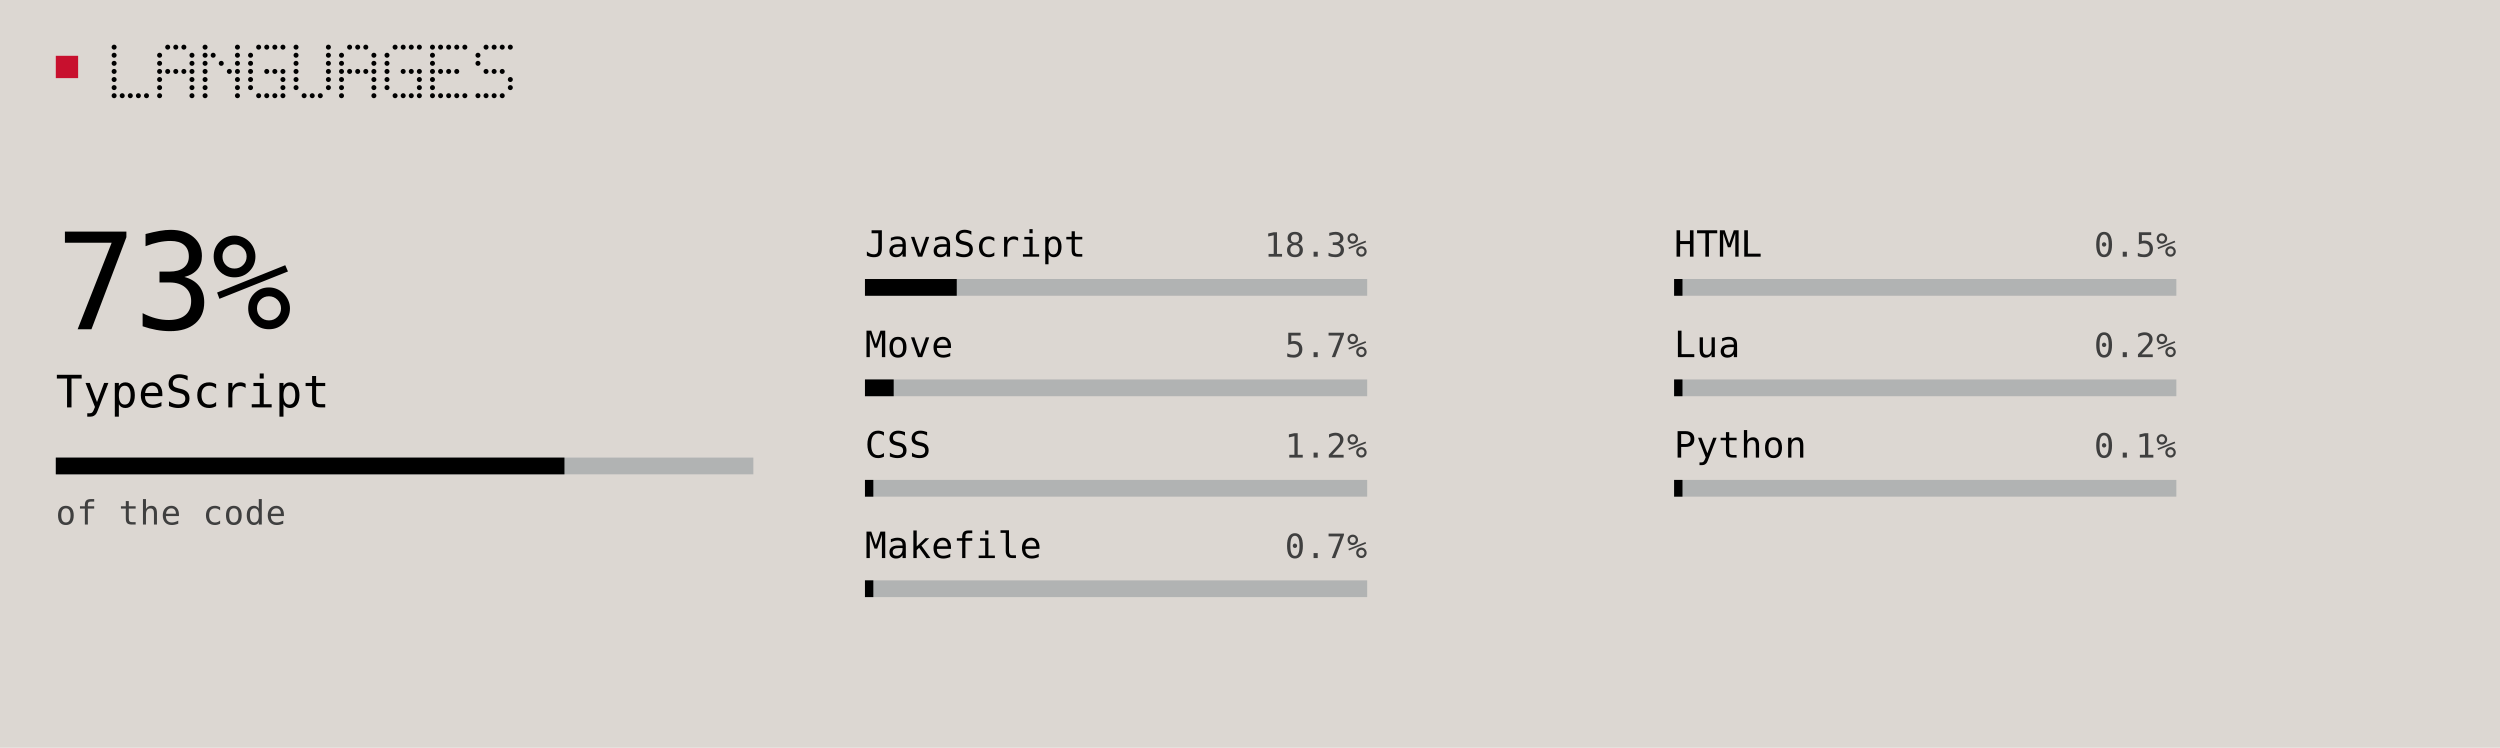
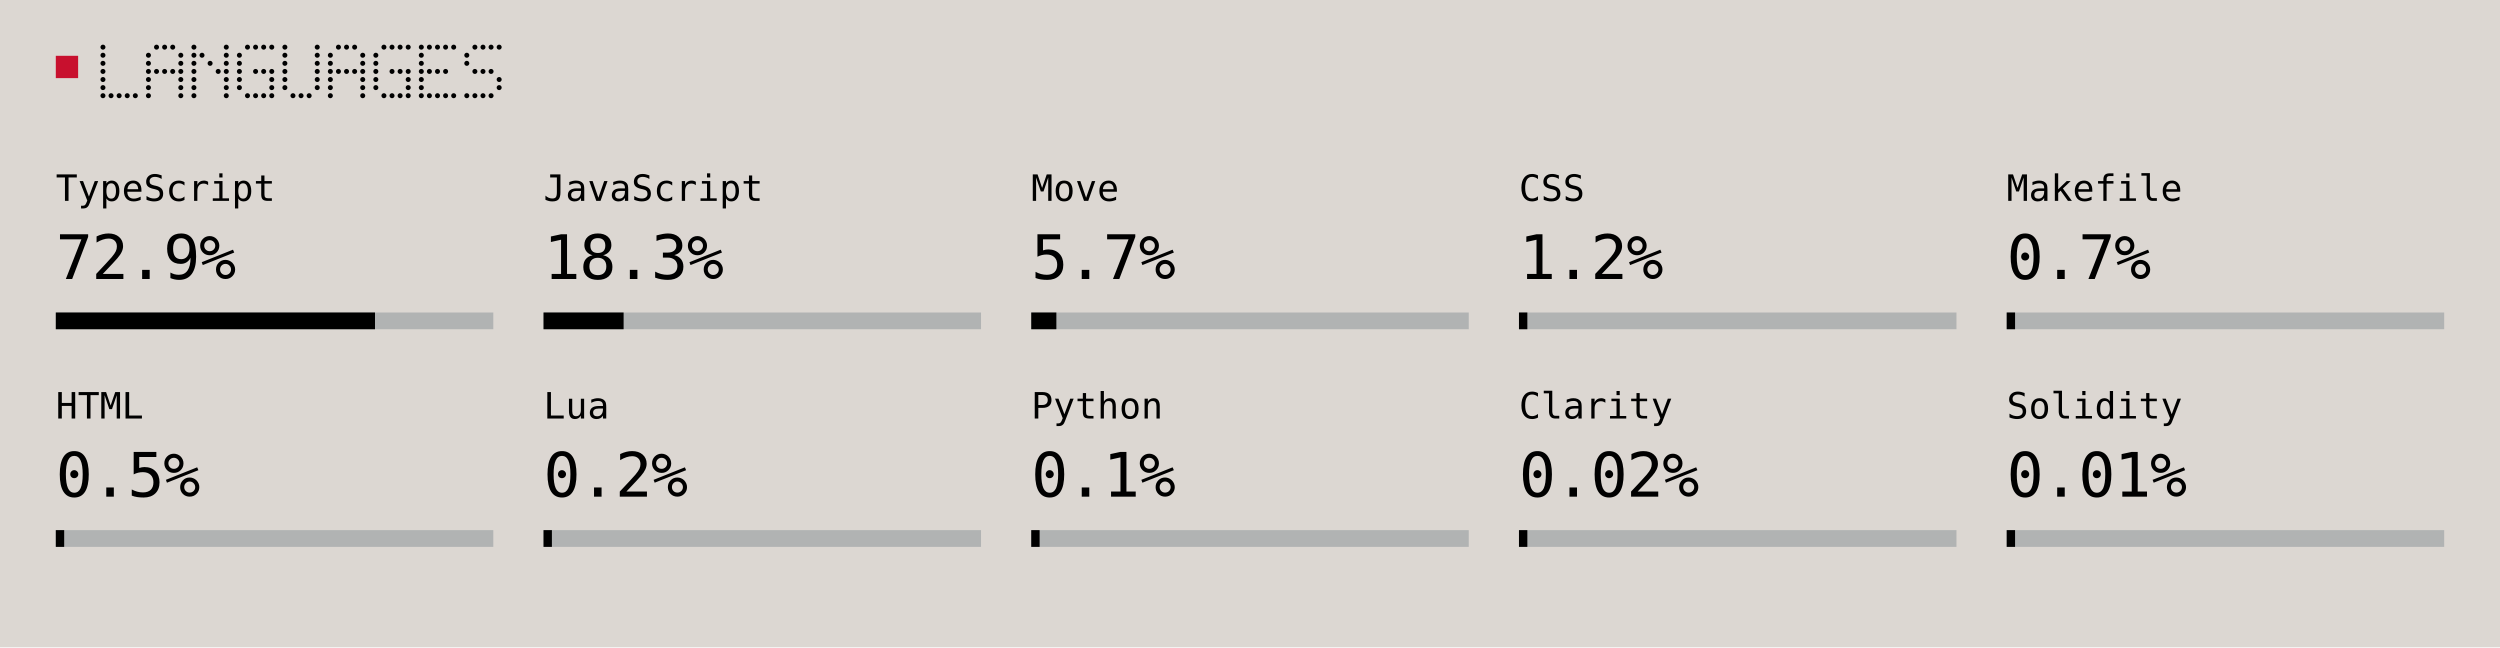
- <svg xmlns="http://www.w3.org/2000/svg" width="896" height="268" viewBox="0 0 896 268" role="img">
-   <rect width="896" height="268" fill="#DCD7D2" />
+ <svg xmlns="http://www.w3.org/2000/svg" width="896" height="232" viewBox="0 0 896 232" role="img">
+   <rect width="896" height="232" fill="#DCD7D2" />
  <rect x="20" y="20" width="8" height="8" fill="#C8102E" />
-   <circle cx="40.9" cy="16.9" r="0.90" fill="#000000" />
-   <circle cx="40.9" cy="19.8" r="0.90" fill="#000000" />
-   <circle cx="40.9" cy="22.7" r="0.90" fill="#000000" />
-   <circle cx="40.9" cy="25.6" r="0.90" fill="#000000" />
-   <circle cx="40.9" cy="28.5" r="0.90" fill="#000000" />
-   <circle cx="40.9" cy="31.4" r="0.90" fill="#000000" />
-   <circle cx="40.9" cy="34.3" r="0.90" fill="#000000" />
-   <circle cx="43.8" cy="34.3" r="0.90" fill="#000000" />
-   <circle cx="46.7" cy="34.3" r="0.90" fill="#000000" />
-   <circle cx="49.6" cy="34.3" r="0.90" fill="#000000" />
-   <circle cx="52.5" cy="34.3" r="0.90" fill="#000000" />
-   <circle cx="60.1" cy="16.9" r="0.90" fill="#000000" />
-   <circle cx="63.0" cy="16.9" r="0.90" fill="#000000" />
-   <circle cx="65.9" cy="16.9" r="0.90" fill="#000000" />
-   <circle cx="57.2" cy="19.8" r="0.90" fill="#000000" />
-   <circle cx="68.8" cy="19.8" r="0.90" fill="#000000" />
-   <circle cx="57.2" cy="22.7" r="0.90" fill="#000000" />
-   <circle cx="68.8" cy="22.7" r="0.90" fill="#000000" />
-   <circle cx="57.2" cy="25.6" r="0.90" fill="#000000" />
-   <circle cx="60.1" cy="25.6" r="0.90" fill="#000000" />
-   <circle cx="63.0" cy="25.6" r="0.90" fill="#000000" />
-   <circle cx="65.9" cy="25.6" r="0.90" fill="#000000" />
-   <circle cx="68.8" cy="25.6" r="0.90" fill="#000000" />
-   <circle cx="57.2" cy="28.5" r="0.90" fill="#000000" />
-   <circle cx="68.8" cy="28.5" r="0.90" fill="#000000" />
-   <circle cx="57.2" cy="31.4" r="0.90" fill="#000000" />
-   <circle cx="68.8" cy="31.4" r="0.90" fill="#000000" />
-   <circle cx="57.2" cy="34.3" r="0.90" fill="#000000" />
-   <circle cx="68.8" cy="34.3" r="0.90" fill="#000000" />
-   <circle cx="73.5" cy="16.9" r="0.90" fill="#000000" />
-   <circle cx="85.1" cy="16.9" r="0.90" fill="#000000" />
-   <circle cx="73.5" cy="19.8" r="0.90" fill="#000000" />
-   <circle cx="76.4" cy="19.8" r="0.90" fill="#000000" />
-   <circle cx="85.1" cy="19.8" r="0.90" fill="#000000" />
-   <circle cx="73.5" cy="22.7" r="0.90" fill="#000000" />
-   <circle cx="79.3" cy="22.7" r="0.90" fill="#000000" />
-   <circle cx="85.1" cy="22.7" r="0.90" fill="#000000" />
-   <circle cx="73.5" cy="25.6" r="0.90" fill="#000000" />
-   <circle cx="82.2" cy="25.6" r="0.90" fill="#000000" />
-   <circle cx="85.1" cy="25.6" r="0.90" fill="#000000" />
-   <circle cx="73.5" cy="28.5" r="0.90" fill="#000000" />
-   <circle cx="85.1" cy="28.5" r="0.90" fill="#000000" />
-   <circle cx="73.5" cy="31.4" r="0.90" fill="#000000" />
-   <circle cx="85.1" cy="31.4" r="0.90" fill="#000000" />
-   <circle cx="73.5" cy="34.3" r="0.90" fill="#000000" />
-   <circle cx="85.1" cy="34.3" r="0.90" fill="#000000" />
-   <circle cx="92.7" cy="16.9" r="0.90" fill="#000000" />
-   <circle cx="95.6" cy="16.9" r="0.90" fill="#000000" />
-   <circle cx="98.5" cy="16.9" r="0.90" fill="#000000" />
-   <circle cx="101.4" cy="16.9" r="0.90" fill="#000000" />
-   <circle cx="89.8" cy="19.8" r="0.90" fill="#000000" />
-   <circle cx="89.8" cy="22.7" r="0.90" fill="#000000" />
-   <circle cx="89.8" cy="25.6" r="0.90" fill="#000000" />
-   <circle cx="95.6" cy="25.6" r="0.90" fill="#000000" />
-   <circle cx="98.5" cy="25.6" r="0.90" fill="#000000" />
-   <circle cx="101.4" cy="25.6" r="0.90" fill="#000000" />
-   <circle cx="89.8" cy="28.5" r="0.90" fill="#000000" />
-   <circle cx="101.4" cy="28.5" r="0.90" fill="#000000" />
-   <circle cx="89.8" cy="31.4" r="0.90" fill="#000000" />
-   <circle cx="101.4" cy="31.4" r="0.90" fill="#000000" />
-   <circle cx="92.7" cy="34.3" r="0.90" fill="#000000" />
-   <circle cx="95.6" cy="34.3" r="0.90" fill="#000000" />
-   <circle cx="98.5" cy="34.3" r="0.90" fill="#000000" />
-   <circle cx="101.4" cy="34.3" r="0.90" fill="#000000" />
-   <circle cx="106.1" cy="16.9" r="0.90" fill="#000000" />
-   <circle cx="117.7" cy="16.9" r="0.90" fill="#000000" />
-   <circle cx="106.1" cy="19.8" r="0.90" fill="#000000" />
-   <circle cx="117.7" cy="19.8" r="0.90" fill="#000000" />
-   <circle cx="106.1" cy="22.7" r="0.90" fill="#000000" />
-   <circle cx="117.7" cy="22.7" r="0.90" fill="#000000" />
-   <circle cx="106.1" cy="25.6" r="0.90" fill="#000000" />
-   <circle cx="117.7" cy="25.6" r="0.90" fill="#000000" />
-   <circle cx="106.1" cy="28.5" r="0.90" fill="#000000" />
-   <circle cx="117.7" cy="28.5" r="0.90" fill="#000000" />
-   <circle cx="106.1" cy="31.4" r="0.90" fill="#000000" />
-   <circle cx="117.7" cy="31.4" r="0.90" fill="#000000" />
-   <circle cx="109.0" cy="34.3" r="0.90" fill="#000000" />
-   <circle cx="111.9" cy="34.3" r="0.90" fill="#000000" />
-   <circle cx="114.8" cy="34.3" r="0.90" fill="#000000" />
-   <circle cx="125.3" cy="16.9" r="0.90" fill="#000000" />
-   <circle cx="128.2" cy="16.9" r="0.90" fill="#000000" />
-   <circle cx="131.1" cy="16.9" r="0.90" fill="#000000" />
-   <circle cx="122.4" cy="19.8" r="0.90" fill="#000000" />
-   <circle cx="134.0" cy="19.8" r="0.90" fill="#000000" />
-   <circle cx="122.4" cy="22.7" r="0.90" fill="#000000" />
-   <circle cx="134.0" cy="22.7" r="0.90" fill="#000000" />
-   <circle cx="122.4" cy="25.6" r="0.90" fill="#000000" />
-   <circle cx="125.3" cy="25.6" r="0.90" fill="#000000" />
-   <circle cx="128.2" cy="25.6" r="0.90" fill="#000000" />
-   <circle cx="131.1" cy="25.6" r="0.90" fill="#000000" />
-   <circle cx="134.0" cy="25.6" r="0.90" fill="#000000" />
-   <circle cx="122.4" cy="28.5" r="0.90" fill="#000000" />
-   <circle cx="134.0" cy="28.5" r="0.90" fill="#000000" />
-   <circle cx="122.4" cy="31.4" r="0.90" fill="#000000" />
-   <circle cx="134.0" cy="31.4" r="0.90" fill="#000000" />
-   <circle cx="122.4" cy="34.3" r="0.90" fill="#000000" />
-   <circle cx="134.0" cy="34.3" r="0.90" fill="#000000" />
-   <circle cx="141.6" cy="16.9" r="0.90" fill="#000000" />
-   <circle cx="144.5" cy="16.9" r="0.90" fill="#000000" />
-   <circle cx="147.4" cy="16.9" r="0.90" fill="#000000" />
-   <circle cx="150.3" cy="16.9" r="0.90" fill="#000000" />
-   <circle cx="138.7" cy="19.8" r="0.90" fill="#000000" />
-   <circle cx="138.7" cy="22.7" r="0.90" fill="#000000" />
-   <circle cx="138.7" cy="25.6" r="0.90" fill="#000000" />
-   <circle cx="144.5" cy="25.6" r="0.90" fill="#000000" />
-   <circle cx="147.4" cy="25.6" r="0.90" fill="#000000" />
-   <circle cx="150.3" cy="25.6" r="0.90" fill="#000000" />
-   <circle cx="138.7" cy="28.5" r="0.90" fill="#000000" />
-   <circle cx="150.3" cy="28.5" r="0.90" fill="#000000" />
-   <circle cx="138.7" cy="31.4" r="0.90" fill="#000000" />
-   <circle cx="150.3" cy="31.4" r="0.90" fill="#000000" />
-   <circle cx="141.6" cy="34.3" r="0.90" fill="#000000" />
-   <circle cx="144.5" cy="34.3" r="0.90" fill="#000000" />
-   <circle cx="147.4" cy="34.3" r="0.90" fill="#000000" />
-   <circle cx="150.3" cy="34.3" r="0.90" fill="#000000" />
-   <circle cx="155.0" cy="16.9" r="0.90" fill="#000000" />
-   <circle cx="157.9" cy="16.9" r="0.90" fill="#000000" />
-   <circle cx="160.8" cy="16.9" r="0.90" fill="#000000" />
-   <circle cx="163.7" cy="16.9" r="0.90" fill="#000000" />
-   <circle cx="166.6" cy="16.9" r="0.90" fill="#000000" />
-   <circle cx="155.0" cy="19.8" r="0.90" fill="#000000" />
-   <circle cx="155.0" cy="22.7" r="0.90" fill="#000000" />
-   <circle cx="155.0" cy="25.6" r="0.90" fill="#000000" />
-   <circle cx="157.9" cy="25.6" r="0.90" fill="#000000" />
-   <circle cx="160.8" cy="25.6" r="0.90" fill="#000000" />
-   <circle cx="163.7" cy="25.6" r="0.90" fill="#000000" />
-   <circle cx="155.0" cy="28.5" r="0.90" fill="#000000" />
-   <circle cx="155.0" cy="31.4" r="0.90" fill="#000000" />
-   <circle cx="155.0" cy="34.3" r="0.90" fill="#000000" />
-   <circle cx="157.9" cy="34.3" r="0.90" fill="#000000" />
-   <circle cx="160.8" cy="34.3" r="0.90" fill="#000000" />
-   <circle cx="163.7" cy="34.3" r="0.90" fill="#000000" />
-   <circle cx="166.6" cy="34.3" r="0.90" fill="#000000" />
-   <circle cx="174.2" cy="16.9" r="0.90" fill="#000000" />
-   <circle cx="177.1" cy="16.9" r="0.90" fill="#000000" />
-   <circle cx="180.0" cy="16.9" r="0.90" fill="#000000" />
-   <circle cx="182.9" cy="16.9" r="0.90" fill="#000000" />
-   <circle cx="171.3" cy="19.8" r="0.90" fill="#000000" />
-   <circle cx="171.3" cy="22.7" r="0.90" fill="#000000" />
-   <circle cx="174.2" cy="25.6" r="0.90" fill="#000000" />
-   <circle cx="177.1" cy="25.6" r="0.90" fill="#000000" />
-   <circle cx="180.0" cy="25.6" r="0.90" fill="#000000" />
-   <circle cx="182.9" cy="28.5" r="0.90" fill="#000000" />
-   <circle cx="182.9" cy="31.4" r="0.90" fill="#000000" />
-   <circle cx="171.3" cy="34.3" r="0.90" fill="#000000" />
-   <circle cx="174.2" cy="34.3" r="0.90" fill="#000000" />
-   <circle cx="177.1" cy="34.3" r="0.90" fill="#000000" />
-   <circle cx="180.0" cy="34.3" r="0.90" fill="#000000" />
-   <text x="20" y="118" fill="#000000" text-anchor="start" font-family="ui-monospace, Geist Mono, monospace" font-size="48" letter-spacing="-1" dominant-baseline="auto">73%</text>
-   <text x="20" y="146" fill="#000000" text-anchor="start" font-family="ui-monospace, Geist Mono, monospace" font-size="16" letter-spacing="0.2" dominant-baseline="auto">TypeScript</text>
-   <rect x="20" y="164" width="250" height="6" fill="#B1B3B3" />
-   <rect x="20" y="164" width="182.3" height="6" fill="#000000" />
-   <text x="20" y="188" fill="#3F3F3F" text-anchor="start" font-family="ui-monospace, Geist Mono, monospace" font-size="12" letter-spacing="0.3" dominant-baseline="auto">of the code</text>
-   <text x="310" y="92" fill="#000000" text-anchor="start" font-family="ui-monospace, Geist Mono, monospace" font-size="13" letter-spacing="0.1" dominant-baseline="auto">JavaScript</text>
-   <text x="490" y="92" fill="#3F3F3F" text-anchor="end" font-family="ui-monospace, Geist Mono, monospace" font-size="12" letter-spacing="0.2" dominant-baseline="auto">18.3%</text>
-   <rect x="310" y="100" width="180" height="6" fill="#B1B3B3" />
-   <rect x="310" y="100" width="32.9" height="6" fill="#000000" />
-   <text x="310" y="128" fill="#000000" text-anchor="start" font-family="ui-monospace, Geist Mono, monospace" font-size="13" letter-spacing="0.1" dominant-baseline="auto">Move</text>
-   <text x="490" y="128" fill="#3F3F3F" text-anchor="end" font-family="ui-monospace, Geist Mono, monospace" font-size="12" letter-spacing="0.2" dominant-baseline="auto">5.7%</text>
-   <rect x="310" y="136" width="180" height="6" fill="#B1B3B3" />
-   <rect x="310" y="136" width="10.3" height="6" fill="#000000" />
-   <text x="310" y="164" fill="#000000" text-anchor="start" font-family="ui-monospace, Geist Mono, monospace" font-size="13" letter-spacing="0.1" dominant-baseline="auto">CSS</text>
-   <text x="490" y="164" fill="#3F3F3F" text-anchor="end" font-family="ui-monospace, Geist Mono, monospace" font-size="12" letter-spacing="0.2" dominant-baseline="auto">1.2%</text>
-   <rect x="310" y="172" width="180" height="6" fill="#B1B3B3" />
-   <rect x="310" y="172" width="3.0" height="6" fill="#000000" />
-   <text x="310" y="200" fill="#000000" text-anchor="start" font-family="ui-monospace, Geist Mono, monospace" font-size="13" letter-spacing="0.1" dominant-baseline="auto">Makefile</text>
-   <text x="490" y="200" fill="#3F3F3F" text-anchor="end" font-family="ui-monospace, Geist Mono, monospace" font-size="12" letter-spacing="0.2" dominant-baseline="auto">0.7%</text>
-   <rect x="310" y="208" width="180" height="6" fill="#B1B3B3" />
-   <rect x="310" y="208" width="3.0" height="6" fill="#000000" />
-   <text x="600" y="92" fill="#000000" text-anchor="start" font-family="ui-monospace, Geist Mono, monospace" font-size="13" letter-spacing="0.1" dominant-baseline="auto">HTML</text>
-   <text x="780" y="92" fill="#3F3F3F" text-anchor="end" font-family="ui-monospace, Geist Mono, monospace" font-size="12" letter-spacing="0.2" dominant-baseline="auto">0.5%</text>
-   <rect x="600" y="100" width="180" height="6" fill="#B1B3B3" />
-   <rect x="600" y="100" width="3.0" height="6" fill="#000000" />
-   <text x="600" y="128" fill="#000000" text-anchor="start" font-family="ui-monospace, Geist Mono, monospace" font-size="13" letter-spacing="0.1" dominant-baseline="auto">Lua</text>
-   <text x="780" y="128" fill="#3F3F3F" text-anchor="end" font-family="ui-monospace, Geist Mono, monospace" font-size="12" letter-spacing="0.2" dominant-baseline="auto">0.2%</text>
-   <rect x="600" y="136" width="180" height="6" fill="#B1B3B3" />
-   <rect x="600" y="136" width="3.0" height="6" fill="#000000" />
-   <text x="600" y="164" fill="#000000" text-anchor="start" font-family="ui-monospace, Geist Mono, monospace" font-size="13" letter-spacing="0.1" dominant-baseline="auto">Python</text>
-   <text x="780" y="164" fill="#3F3F3F" text-anchor="end" font-family="ui-monospace, Geist Mono, monospace" font-size="12" letter-spacing="0.2" dominant-baseline="auto">0.1%</text>
-   <rect x="600" y="172" width="180" height="6" fill="#B1B3B3" />
-   <rect x="600" y="172" width="3.0" height="6" fill="#000000" />
+   <circle cx="36.9" cy="16.9" r="0.90" fill="#000000" />
+   <circle cx="36.9" cy="19.8" r="0.90" fill="#000000" />
+   <circle cx="36.9" cy="22.7" r="0.90" fill="#000000" />
+   <circle cx="36.9" cy="25.6" r="0.90" fill="#000000" />
+   <circle cx="36.9" cy="28.5" r="0.90" fill="#000000" />
+   <circle cx="36.9" cy="31.4" r="0.90" fill="#000000" />
+   <circle cx="36.9" cy="34.3" r="0.90" fill="#000000" />
+   <circle cx="39.8" cy="34.3" r="0.90" fill="#000000" />
+   <circle cx="42.7" cy="34.3" r="0.90" fill="#000000" />
+   <circle cx="45.6" cy="34.3" r="0.90" fill="#000000" />
+   <circle cx="48.5" cy="34.3" r="0.90" fill="#000000" />
+   <circle cx="56.1" cy="16.9" r="0.90" fill="#000000" />
+   <circle cx="59.0" cy="16.9" r="0.90" fill="#000000" />
+   <circle cx="61.9" cy="16.9" r="0.90" fill="#000000" />
+   <circle cx="53.2" cy="19.8" r="0.90" fill="#000000" />
+   <circle cx="64.8" cy="19.8" r="0.90" fill="#000000" />
+   <circle cx="53.2" cy="22.7" r="0.90" fill="#000000" />
+   <circle cx="64.8" cy="22.7" r="0.90" fill="#000000" />
+   <circle cx="53.2" cy="25.6" r="0.90" fill="#000000" />
+   <circle cx="56.1" cy="25.6" r="0.90" fill="#000000" />
+   <circle cx="59.0" cy="25.6" r="0.90" fill="#000000" />
+   <circle cx="61.9" cy="25.6" r="0.90" fill="#000000" />
+   <circle cx="64.8" cy="25.6" r="0.90" fill="#000000" />
+   <circle cx="53.2" cy="28.5" r="0.90" fill="#000000" />
+   <circle cx="64.8" cy="28.5" r="0.90" fill="#000000" />
+   <circle cx="53.2" cy="31.4" r="0.90" fill="#000000" />
+   <circle cx="64.8" cy="31.4" r="0.90" fill="#000000" />
+   <circle cx="53.2" cy="34.3" r="0.90" fill="#000000" />
+   <circle cx="64.8" cy="34.3" r="0.90" fill="#000000" />
+   <circle cx="69.5" cy="16.9" r="0.90" fill="#000000" />
+   <circle cx="81.1" cy="16.9" r="0.90" fill="#000000" />
+   <circle cx="69.5" cy="19.8" r="0.90" fill="#000000" />
+   <circle cx="72.4" cy="19.8" r="0.90" fill="#000000" />
+   <circle cx="81.1" cy="19.8" r="0.90" fill="#000000" />
+   <circle cx="69.5" cy="22.7" r="0.90" fill="#000000" />
+   <circle cx="75.3" cy="22.7" r="0.90" fill="#000000" />
+   <circle cx="81.1" cy="22.7" r="0.90" fill="#000000" />
+   <circle cx="69.5" cy="25.6" r="0.90" fill="#000000" />
+   <circle cx="78.2" cy="25.6" r="0.90" fill="#000000" />
+   <circle cx="81.1" cy="25.6" r="0.90" fill="#000000" />
+   <circle cx="69.5" cy="28.5" r="0.90" fill="#000000" />
+   <circle cx="81.1" cy="28.5" r="0.90" fill="#000000" />
+   <circle cx="69.5" cy="31.4" r="0.90" fill="#000000" />
+   <circle cx="81.1" cy="31.4" r="0.90" fill="#000000" />
+   <circle cx="69.5" cy="34.3" r="0.90" fill="#000000" />
+   <circle cx="81.1" cy="34.3" r="0.90" fill="#000000" />
+   <circle cx="88.7" cy="16.9" r="0.90" fill="#000000" />
+   <circle cx="91.6" cy="16.9" r="0.90" fill="#000000" />
+   <circle cx="94.5" cy="16.9" r="0.90" fill="#000000" />
+   <circle cx="97.4" cy="16.9" r="0.90" fill="#000000" />
+   <circle cx="85.8" cy="19.8" r="0.90" fill="#000000" />
+   <circle cx="85.8" cy="22.7" r="0.90" fill="#000000" />
+   <circle cx="85.8" cy="25.6" r="0.90" fill="#000000" />
+   <circle cx="91.6" cy="25.6" r="0.90" fill="#000000" />
+   <circle cx="94.5" cy="25.6" r="0.90" fill="#000000" />
+   <circle cx="97.4" cy="25.6" r="0.90" fill="#000000" />
+   <circle cx="85.8" cy="28.5" r="0.90" fill="#000000" />
+   <circle cx="97.4" cy="28.5" r="0.90" fill="#000000" />
+   <circle cx="85.8" cy="31.4" r="0.90" fill="#000000" />
+   <circle cx="97.4" cy="31.4" r="0.90" fill="#000000" />
+   <circle cx="88.7" cy="34.3" r="0.90" fill="#000000" />
+   <circle cx="91.6" cy="34.3" r="0.90" fill="#000000" />
+   <circle cx="94.5" cy="34.3" r="0.90" fill="#000000" />
+   <circle cx="97.4" cy="34.3" r="0.90" fill="#000000" />
+   <circle cx="102.1" cy="16.9" r="0.90" fill="#000000" />
+   <circle cx="113.7" cy="16.9" r="0.90" fill="#000000" />
+   <circle cx="102.1" cy="19.8" r="0.90" fill="#000000" />
+   <circle cx="113.7" cy="19.8" r="0.90" fill="#000000" />
+   <circle cx="102.1" cy="22.7" r="0.90" fill="#000000" />
+   <circle cx="113.7" cy="22.7" r="0.90" fill="#000000" />
+   <circle cx="102.1" cy="25.6" r="0.90" fill="#000000" />
+   <circle cx="113.7" cy="25.6" r="0.90" fill="#000000" />
+   <circle cx="102.1" cy="28.5" r="0.90" fill="#000000" />
+   <circle cx="113.7" cy="28.5" r="0.90" fill="#000000" />
+   <circle cx="102.1" cy="31.4" r="0.90" fill="#000000" />
+   <circle cx="113.7" cy="31.4" r="0.90" fill="#000000" />
+   <circle cx="105.0" cy="34.3" r="0.90" fill="#000000" />
+   <circle cx="107.9" cy="34.3" r="0.90" fill="#000000" />
+   <circle cx="110.8" cy="34.3" r="0.90" fill="#000000" />
+   <circle cx="121.3" cy="16.9" r="0.90" fill="#000000" />
+   <circle cx="124.2" cy="16.9" r="0.90" fill="#000000" />
+   <circle cx="127.1" cy="16.9" r="0.90" fill="#000000" />
+   <circle cx="118.4" cy="19.8" r="0.90" fill="#000000" />
+   <circle cx="130.0" cy="19.8" r="0.90" fill="#000000" />
+   <circle cx="118.4" cy="22.7" r="0.90" fill="#000000" />
+   <circle cx="130.0" cy="22.7" r="0.90" fill="#000000" />
+   <circle cx="118.4" cy="25.6" r="0.90" fill="#000000" />
+   <circle cx="121.3" cy="25.6" r="0.90" fill="#000000" />
+   <circle cx="124.2" cy="25.6" r="0.90" fill="#000000" />
+   <circle cx="127.1" cy="25.6" r="0.90" fill="#000000" />
+   <circle cx="130.0" cy="25.6" r="0.90" fill="#000000" />
+   <circle cx="118.4" cy="28.5" r="0.90" fill="#000000" />
+   <circle cx="130.0" cy="28.5" r="0.90" fill="#000000" />
+   <circle cx="118.4" cy="31.4" r="0.90" fill="#000000" />
+   <circle cx="130.0" cy="31.4" r="0.90" fill="#000000" />
+   <circle cx="118.4" cy="34.3" r="0.90" fill="#000000" />
+   <circle cx="130.0" cy="34.3" r="0.90" fill="#000000" />
+   <circle cx="137.6" cy="16.9" r="0.90" fill="#000000" />
+   <circle cx="140.5" cy="16.9" r="0.90" fill="#000000" />
+   <circle cx="143.4" cy="16.9" r="0.90" fill="#000000" />
+   <circle cx="146.3" cy="16.9" r="0.90" fill="#000000" />
+   <circle cx="134.7" cy="19.8" r="0.90" fill="#000000" />
+   <circle cx="134.7" cy="22.7" r="0.90" fill="#000000" />
+   <circle cx="134.7" cy="25.6" r="0.90" fill="#000000" />
+   <circle cx="140.5" cy="25.6" r="0.90" fill="#000000" />
+   <circle cx="143.4" cy="25.6" r="0.90" fill="#000000" />
+   <circle cx="146.3" cy="25.6" r="0.90" fill="#000000" />
+   <circle cx="134.7" cy="28.5" r="0.90" fill="#000000" />
+   <circle cx="146.3" cy="28.5" r="0.90" fill="#000000" />
+   <circle cx="134.7" cy="31.4" r="0.90" fill="#000000" />
+   <circle cx="146.3" cy="31.4" r="0.90" fill="#000000" />
+   <circle cx="137.6" cy="34.3" r="0.90" fill="#000000" />
+   <circle cx="140.5" cy="34.3" r="0.90" fill="#000000" />
+   <circle cx="143.4" cy="34.3" r="0.90" fill="#000000" />
+   <circle cx="146.3" cy="34.3" r="0.90" fill="#000000" />
+   <circle cx="151.0" cy="16.9" r="0.90" fill="#000000" />
+   <circle cx="153.9" cy="16.9" r="0.90" fill="#000000" />
+   <circle cx="156.8" cy="16.9" r="0.90" fill="#000000" />
+   <circle cx="159.7" cy="16.9" r="0.90" fill="#000000" />
+   <circle cx="162.6" cy="16.9" r="0.90" fill="#000000" />
+   <circle cx="151.0" cy="19.8" r="0.90" fill="#000000" />
+   <circle cx="151.0" cy="22.7" r="0.90" fill="#000000" />
+   <circle cx="151.0" cy="25.6" r="0.90" fill="#000000" />
+   <circle cx="153.9" cy="25.6" r="0.90" fill="#000000" />
+   <circle cx="156.8" cy="25.6" r="0.90" fill="#000000" />
+   <circle cx="159.7" cy="25.6" r="0.90" fill="#000000" />
+   <circle cx="151.0" cy="28.5" r="0.90" fill="#000000" />
+   <circle cx="151.0" cy="31.4" r="0.90" fill="#000000" />
+   <circle cx="151.0" cy="34.3" r="0.90" fill="#000000" />
+   <circle cx="153.9" cy="34.3" r="0.90" fill="#000000" />
+   <circle cx="156.8" cy="34.3" r="0.90" fill="#000000" />
+   <circle cx="159.7" cy="34.3" r="0.90" fill="#000000" />
+   <circle cx="162.6" cy="34.3" r="0.90" fill="#000000" />
+   <circle cx="170.2" cy="16.9" r="0.90" fill="#000000" />
+   <circle cx="173.1" cy="16.9" r="0.90" fill="#000000" />
+   <circle cx="176.0" cy="16.9" r="0.90" fill="#000000" />
+   <circle cx="178.9" cy="16.9" r="0.90" fill="#000000" />
+   <circle cx="167.3" cy="19.8" r="0.90" fill="#000000" />
+   <circle cx="167.3" cy="22.7" r="0.90" fill="#000000" />
+   <circle cx="170.2" cy="25.6" r="0.90" fill="#000000" />
+   <circle cx="173.1" cy="25.6" r="0.90" fill="#000000" />
+   <circle cx="176.0" cy="25.6" r="0.90" fill="#000000" />
+   <circle cx="178.9" cy="28.5" r="0.90" fill="#000000" />
+   <circle cx="178.9" cy="31.4" r="0.90" fill="#000000" />
+   <circle cx="167.3" cy="34.3" r="0.90" fill="#000000" />
+   <circle cx="170.2" cy="34.3" r="0.90" fill="#000000" />
+   <circle cx="173.1" cy="34.3" r="0.90" fill="#000000" />
+   <circle cx="176.0" cy="34.3" r="0.90" fill="#000000" />
+   <text x="20.0" y="72" fill="#000000" text-anchor="start" font-family="ui-monospace, Geist Mono, monospace" font-size="13" letter-spacing="0.05" dominant-baseline="auto">TypeScript</text>
+   <text x="20.0" y="100" fill="#000000" text-anchor="start" font-family="ui-monospace, Geist Mono, monospace" font-size="22" letter-spacing="-0.4" dominant-baseline="auto">72.9%</text>
+   <rect x="20.0" y="112" width="156.8" height="6" fill="#B1B3B3" />
+   <rect x="20.0" y="112" width="114.4" height="6" fill="#000000" />
+   <text x="194.8" y="72" fill="#000000" text-anchor="start" font-family="ui-monospace, Geist Mono, monospace" font-size="13" letter-spacing="0.05" dominant-baseline="auto">JavaScript</text>
+   <text x="194.8" y="100" fill="#000000" text-anchor="start" font-family="ui-monospace, Geist Mono, monospace" font-size="22" letter-spacing="-0.4" dominant-baseline="auto">18.3%</text>
+   <rect x="194.8" y="112" width="156.8" height="6" fill="#B1B3B3" />
+   <rect x="194.8" y="112" width="28.7" height="6" fill="#000000" />
+   <text x="369.6" y="72" fill="#000000" text-anchor="start" font-family="ui-monospace, Geist Mono, monospace" font-size="13" letter-spacing="0.05" dominant-baseline="auto">Move</text>
+   <text x="369.6" y="100" fill="#000000" text-anchor="start" font-family="ui-monospace, Geist Mono, monospace" font-size="22" letter-spacing="-0.4" dominant-baseline="auto">5.7%</text>
+   <rect x="369.6" y="112" width="156.8" height="6" fill="#B1B3B3" />
+   <rect x="369.6" y="112" width="9.0" height="6" fill="#000000" />
+   <text x="544.4" y="72" fill="#000000" text-anchor="start" font-family="ui-monospace, Geist Mono, monospace" font-size="13" letter-spacing="0.05" dominant-baseline="auto">CSS</text>
+   <text x="544.4" y="100" fill="#000000" text-anchor="start" font-family="ui-monospace, Geist Mono, monospace" font-size="22" letter-spacing="-0.4" dominant-baseline="auto">1.2%</text>
+   <rect x="544.4" y="112" width="156.8" height="6" fill="#B1B3B3" />
+   <rect x="544.4" y="112" width="3.0" height="6" fill="#000000" />
+   <text x="719.2" y="72" fill="#000000" text-anchor="start" font-family="ui-monospace, Geist Mono, monospace" font-size="13" letter-spacing="0.05" dominant-baseline="auto">Makefile</text>
+   <text x="719.2" y="100" fill="#000000" text-anchor="start" font-family="ui-monospace, Geist Mono, monospace" font-size="22" letter-spacing="-0.4" dominant-baseline="auto">0.7%</text>
+   <rect x="719.2" y="112" width="156.8" height="6" fill="#B1B3B3" />
+   <rect x="719.2" y="112" width="3.0" height="6" fill="#000000" />
+   <text x="20.0" y="150" fill="#000000" text-anchor="start" font-family="ui-monospace, Geist Mono, monospace" font-size="13" letter-spacing="0.05" dominant-baseline="auto">HTML</text>
+   <text x="20.0" y="178" fill="#000000" text-anchor="start" font-family="ui-monospace, Geist Mono, monospace" font-size="22" letter-spacing="-0.4" dominant-baseline="auto">0.5%</text>
+   <rect x="20.0" y="190" width="156.8" height="6" fill="#B1B3B3" />
+   <rect x="20.0" y="190" width="3.0" height="6" fill="#000000" />
+   <text x="194.8" y="150" fill="#000000" text-anchor="start" font-family="ui-monospace, Geist Mono, monospace" font-size="13" letter-spacing="0.05" dominant-baseline="auto">Lua</text>
+   <text x="194.8" y="178" fill="#000000" text-anchor="start" font-family="ui-monospace, Geist Mono, monospace" font-size="22" letter-spacing="-0.4" dominant-baseline="auto">0.2%</text>
+   <rect x="194.8" y="190" width="156.8" height="6" fill="#B1B3B3" />
+   <rect x="194.8" y="190" width="3.0" height="6" fill="#000000" />
+   <text x="369.6" y="150" fill="#000000" text-anchor="start" font-family="ui-monospace, Geist Mono, monospace" font-size="13" letter-spacing="0.05" dominant-baseline="auto">Python</text>
+   <text x="369.6" y="178" fill="#000000" text-anchor="start" font-family="ui-monospace, Geist Mono, monospace" font-size="22" letter-spacing="-0.4" dominant-baseline="auto">0.1%</text>
+   <rect x="369.6" y="190" width="156.8" height="6" fill="#B1B3B3" />
+   <rect x="369.6" y="190" width="3.0" height="6" fill="#000000" />
+   <text x="544.4" y="150" fill="#000000" text-anchor="start" font-family="ui-monospace, Geist Mono, monospace" font-size="13" letter-spacing="0.05" dominant-baseline="auto">Clarity</text>
+   <text x="544.4" y="178" fill="#000000" text-anchor="start" font-family="ui-monospace, Geist Mono, monospace" font-size="22" letter-spacing="-0.4" dominant-baseline="auto">0.02%</text>
+   <rect x="544.4" y="190" width="156.8" height="6" fill="#B1B3B3" />
+   <rect x="544.4" y="190" width="3.0" height="6" fill="#000000" />
+   <text x="719.2" y="150" fill="#000000" text-anchor="start" font-family="ui-monospace, Geist Mono, monospace" font-size="13" letter-spacing="0.05" dominant-baseline="auto">Solidity</text>
+   <text x="719.2" y="178" fill="#000000" text-anchor="start" font-family="ui-monospace, Geist Mono, monospace" font-size="22" letter-spacing="-0.4" dominant-baseline="auto">0.01%</text>
+   <rect x="719.2" y="190" width="156.8" height="6" fill="#B1B3B3" />
+   <rect x="719.2" y="190" width="3.0" height="6" fill="#000000" />
</svg>
